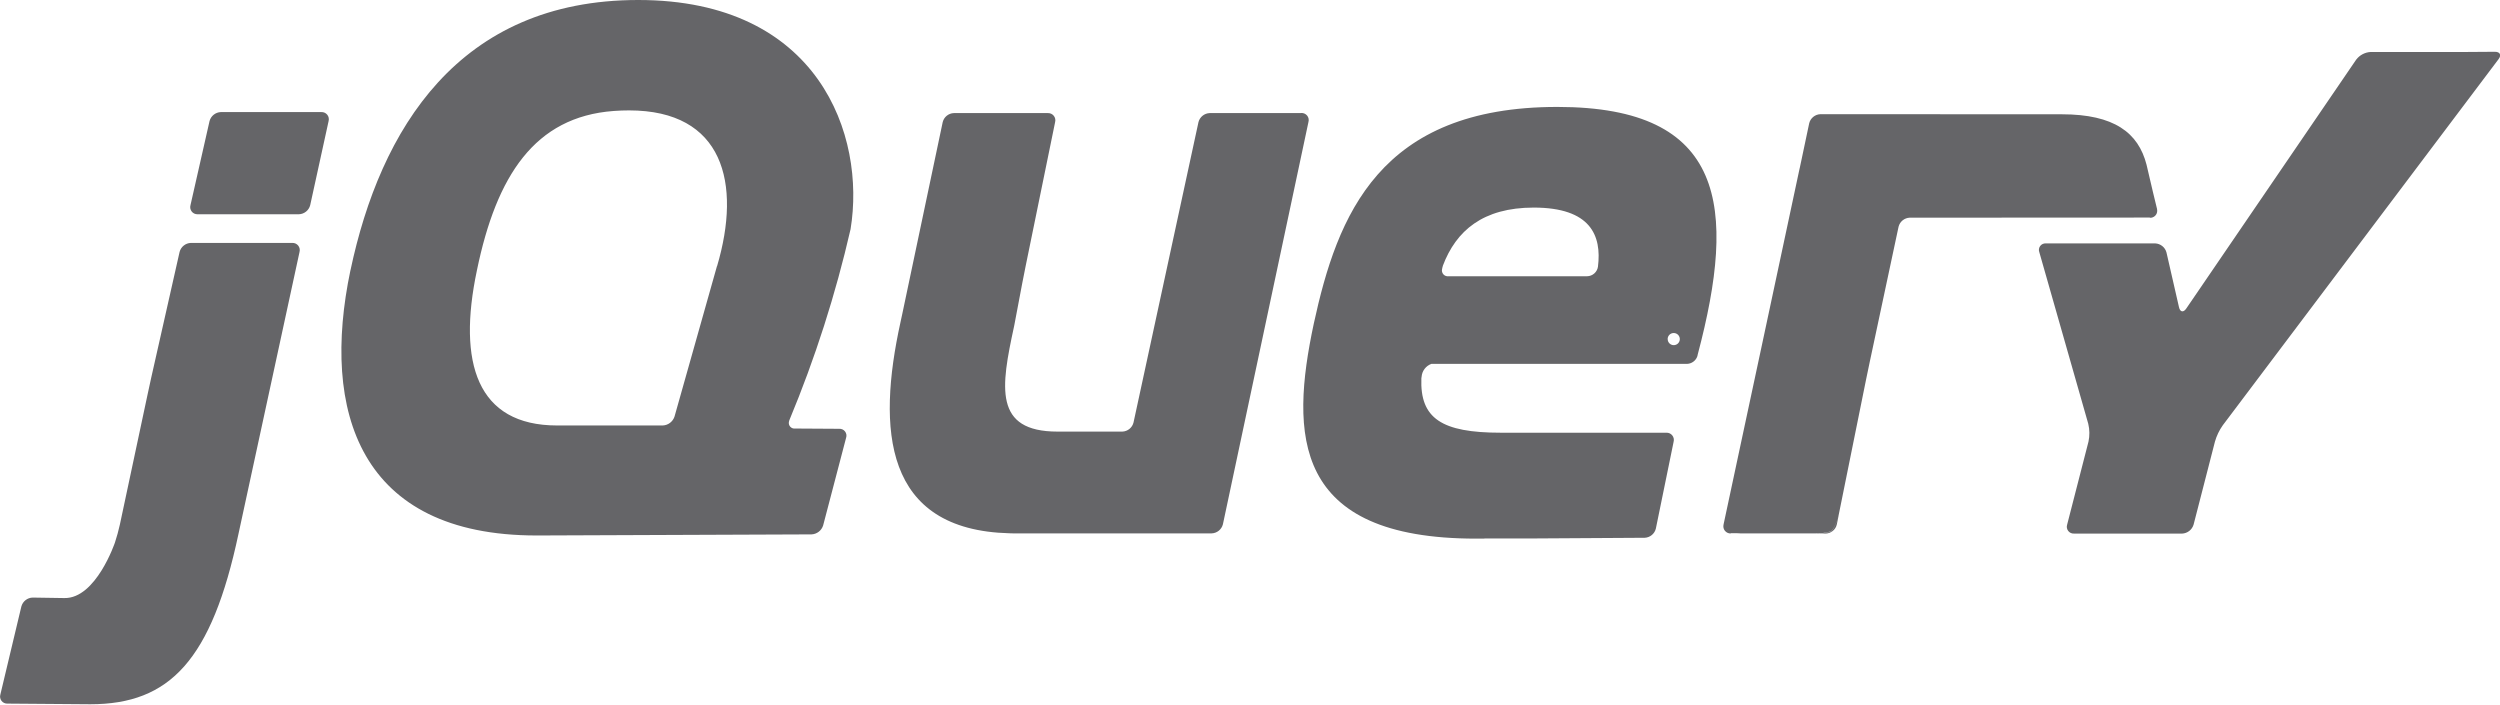
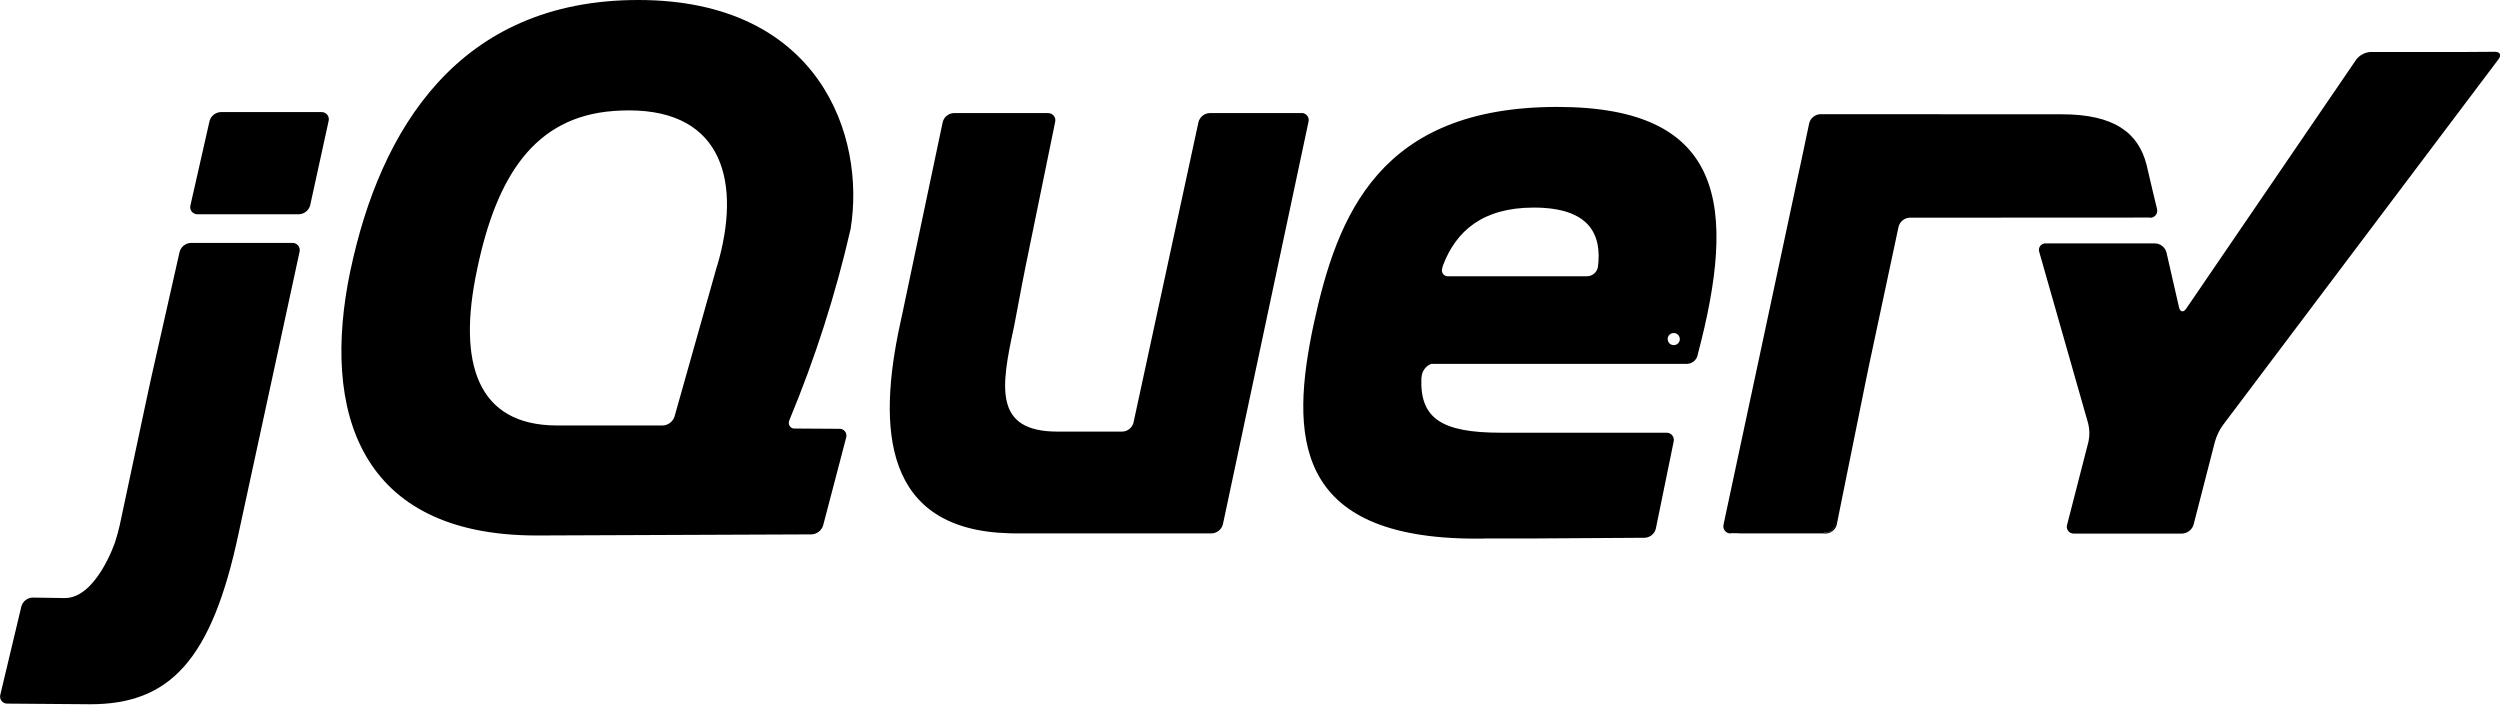
<svg xmlns="http://www.w3.org/2000/svg" width="127.792" height="36" viewBox="0 0 127.792 36">
-   <path id="logo_jQuery" class="tech__zone--svg" d="M-5130.629-1117.024h0l4.235.034Q-5128.511-1117-5130.629-1117.024Zm0,0a.358.358,0,0,1-.3-.139.36.36,0,0,1-.06-.325l1.074-4.505a.618.618,0,0,1,.581-.451l1.616.025c1.62.032,2.588-2.845,2.588-2.845q.146-.448.249-.909l1.4-6.574.2-.924h0l.035-.154,1.418-6.287a.621.621,0,0,1,.577-.461h5.177l.005,0a.366.366,0,0,1,.372.462l-.357,1.649-1.15,5.317,1.15-5.317-2.761,12.751c-1.373,6.47-3.513,8.72-7.575,8.72Zm75.5-8.433h-.424c-9.4,0-9.509-5.307-8.3-10.982,1.208-5.568,3.362-11.085,12.45-11.085h.008c8.6,0,9.172,5.1,7.167,12.666a.432.432,0,0,1-.032.118.577.577,0,0,1-.506.35h-13.074a.762.762,0,0,0-.5.66h0s0,.029-.012.074c-.077,2.056,1.035,2.785,4.062,2.785h8.47a.363.363,0,0,1,.292.135.367.367,0,0,1,.07.328l-.909,4.443a.614.614,0,0,1-.564.464l-5.984.037-1.147,0h-1.068Zm9.368-10.2a.309.309,0,0,0,.309.31.309.309,0,0,0,.311-.31.31.31,0,0,0-.311-.31A.31.31,0,0,0-5045.763-1135.658Zm-11.493-3.741-.033.12a.051.051,0,0,0,0,.021.122.122,0,0,0-.006.017.3.3,0,0,0,.332.371h7.082a.57.57,0,0,0,.553-.484v0c.2-1.6-.372-3.026-3.286-3.026C-5055.2-1142.377-5056.579-1141.2-5057.256-1139.4Zm4.327,13.938h.02Zm-60.166-13.712c1.523-7.2,5.517-13.818,14.71-13.818,9.247,0,11.64,6.934,10.853,11.716a60.738,60.738,0,0,1-3.125,9.756l0-.006a.461.461,0,0,0-.028.106.288.288,0,0,0,.321.333l2.25.014a.347.347,0,0,1,.3.136.346.346,0,0,1,.054.324l-1.173,4.478a.653.653,0,0,1-.592.459l-13.953.056h-.111C-5112.638-1125.619-5114.611-1131.954-5113.095-1139.173Zm13.45-8.145c-4.032.3-5.989,3.31-6.986,8.145-1,4.727,0,7.931,4.1,7.931h5.4a.663.663,0,0,0,.6-.455l2.169-7.686h.006c1.259-4.253.326-7.965-4.5-7.965Q-5099.234-1147.348-5099.645-1147.317Zm10.117,21.648-6.74.025Zm0,0h0Zm64.538-.046a.349.349,0,0,1-.354-.458l1.091-4.243a2.053,2.053,0,0,0-.012-.912l-2.5-8.766a.333.333,0,0,1,.337-.454h5.585a.625.625,0,0,1,.576.461l.64,2.8c.057.253.225.285.371.07l8.688-12.726a1,1,0,0,1,.738-.39h3.929l.944,0h0l1.48-.01c.259,0,.344.166.188.374l-14.1,18.719a2.768,2.768,0,0,0-.4.835l-1.092,4.243a.644.644,0,0,1-.59.458Zm-13.175,0a2.455,2.455,0,0,0,.73-.1c.128-.051.311-.473.383-.742l.006-.027c-.069.267-.258.705-.389.758a2.428,2.428,0,0,1-.729.1h-3.9c-.041,0-.086,0-.135-.007h-.337l0,.012a.367.367,0,0,1-.3-.135.367.367,0,0,1-.081-.248.416.416,0,0,1,.013-.091l1.946-9.113-1.085,5.092,3.033-14.208-.011.062.076-.36v.006l-.082.383-.008.041.027-.129.479-2.27a.614.614,0,0,1,.571-.462h4.323l3.843.005,4.172,0c2.681,0,3.914.943,4.334,2.576l.32,1.367v0l.214.883v-.007a.456.456,0,0,1,.012.107.356.356,0,0,1-.376.364v-.011h0l-12.275.006a.614.614,0,0,0-.57.461l-1.583,7.426-1.481,7.323c0,.02-.009.041-.014.063l-.006.027c.008-.029.015-.055.021-.08l-.094.463a.6.6,0,0,1-.566.464Zm-41.045-.01-.187-.005c-6.462-.161-6.777-5.338-5.588-10.766,0,0,.1-.455.1-.463l2.063-9.788a.609.609,0,0,1,.57-.462h4.8a.368.368,0,0,1,.376.463l-1.509,7.37-.172.87-.4,2.115-.019.094c-.672,3.1-1.05,5.369,2.224,5.369h3.311a.612.612,0,0,0,.572-.461l3.321-15.359a.615.615,0,0,1,.573-.461h4.676v-.006a.368.368,0,0,1,.307.135.362.362,0,0,1,.066.327l-4.373,20.564a.615.615,0,0,1-.571.463Zm43.567-7.782-.7,3.437Zm0,0,.008-.036-.008.037Zm.093-.456.1-.453-.182.873Zm.1-.461.743-3.479-.745,3.487Zm-59.037-4.5-1.021,3.618Zm30.368-7.82-2.187,10.283Zm-57.714,6.634h0l-.733,3.221Zm27.346,1.186v0Zm-26.721-3.251a.36.36,0,0,1-.065-.326l.974-4.3a.623.623,0,0,1,.577-.46h5.137a.366.366,0,0,1,.372.461l-.941,4.3a.618.618,0,0,1-.574.462h-5.2A.362.362,0,0,1-5121.21-1142.18Z" transform="translate(5131.008 1152.99)" fill="#656568" />
+   <path id="logo_jQuery" class="tech__zone--svg" d="M-5130.629-1117.024h0l4.235.034Q-5128.511-1117-5130.629-1117.024Zm0,0a.358.358,0,0,1-.3-.139.36.36,0,0,1-.06-.325l1.074-4.505a.618.618,0,0,1,.581-.451l1.616.025c1.62.032,2.588-2.845,2.588-2.845q.146-.448.249-.909l1.4-6.574.2-.924h0l.035-.154,1.418-6.287a.621.621,0,0,1,.577-.461h5.177l.005,0a.366.366,0,0,1,.372.462l-.357,1.649-1.15,5.317,1.15-5.317-2.761,12.751c-1.373,6.47-3.513,8.72-7.575,8.72Zm75.5-8.433h-.424c-9.4,0-9.509-5.307-8.3-10.982,1.208-5.568,3.362-11.085,12.45-11.085h.008c8.6,0,9.172,5.1,7.167,12.666a.432.432,0,0,1-.032.118.577.577,0,0,1-.506.35h-13.074a.762.762,0,0,0-.5.66h0s0,.029-.012.074c-.077,2.056,1.035,2.785,4.062,2.785h8.47a.363.363,0,0,1,.292.135.367.367,0,0,1,.07.328l-.909,4.443a.614.614,0,0,1-.564.464l-5.984.037-1.147,0h-1.068Zm9.368-10.2a.309.309,0,0,0,.309.31.309.309,0,0,0,.311-.31.31.31,0,0,0-.311-.31A.31.31,0,0,0-5045.763-1135.658Zm-11.493-3.741-.033.12a.051.051,0,0,0,0,.021.122.122,0,0,0-.006.017.3.3,0,0,0,.332.371h7.082a.57.57,0,0,0,.553-.484v0c.2-1.6-.372-3.026-3.286-3.026C-5055.2-1142.377-5056.579-1141.2-5057.256-1139.4Zm4.327,13.938h.02Zm-60.166-13.712c1.523-7.2,5.517-13.818,14.71-13.818,9.247,0,11.64,6.934,10.853,11.716a60.738,60.738,0,0,1-3.125,9.756l0-.006a.461.461,0,0,0-.028.106.288.288,0,0,0,.321.333l2.25.014a.347.347,0,0,1,.3.136.346.346,0,0,1,.054.324l-1.173,4.478a.653.653,0,0,1-.592.459l-13.953.056h-.111C-5112.638-1125.619-5114.611-1131.954-5113.095-1139.173Zm13.45-8.145c-4.032.3-5.989,3.31-6.986,8.145-1,4.727,0,7.931,4.1,7.931h5.4a.663.663,0,0,0,.6-.455l2.169-7.686h.006c1.259-4.253.326-7.965-4.5-7.965Q-5099.234-1147.348-5099.645-1147.317Zm10.117,21.648-6.74.025Zm0,0h0Zm64.538-.046a.349.349,0,0,1-.354-.458l1.091-4.243a2.053,2.053,0,0,0-.012-.912l-2.5-8.766a.333.333,0,0,1,.337-.454h5.585a.625.625,0,0,1,.576.461l.64,2.8c.057.253.225.285.371.07l8.688-12.726a1,1,0,0,1,.738-.39h3.929l.944,0h0l1.48-.01c.259,0,.344.166.188.374l-14.1,18.719a2.768,2.768,0,0,0-.4.835l-1.092,4.243a.644.644,0,0,1-.59.458Zm-13.175,0a2.455,2.455,0,0,0,.73-.1c.128-.051.311-.473.383-.742l.006-.027c-.069.267-.258.705-.389.758a2.428,2.428,0,0,1-.729.1h-3.9c-.041,0-.086,0-.135-.007h-.337l0,.012a.367.367,0,0,1-.3-.135.367.367,0,0,1-.081-.248.416.416,0,0,1,.013-.091l1.946-9.113-1.085,5.092,3.033-14.208-.011.062.076-.36v.006l-.082.383-.008.041.027-.129.479-2.27a.614.614,0,0,1,.571-.462h4.323l3.843.005,4.172,0c2.681,0,3.914.943,4.334,2.576l.32,1.367v0l.214.883v-.007a.456.456,0,0,1,.012.107.356.356,0,0,1-.376.364v-.011h0l-12.275.006a.614.614,0,0,0-.57.461l-1.583,7.426-1.481,7.323c0,.02-.009.041-.014.063l-.006.027c.008-.029.015-.055.021-.08l-.094.463a.6.6,0,0,1-.566.464Zm-41.045-.01-.187-.005c-6.462-.161-6.777-5.338-5.588-10.766,0,0,.1-.455.1-.463l2.063-9.788a.609.609,0,0,1,.57-.462h4.8a.368.368,0,0,1,.376.463l-1.509,7.37-.172.87-.4,2.115-.019.094c-.672,3.1-1.05,5.369,2.224,5.369h3.311a.612.612,0,0,0,.572-.461l3.321-15.359a.615.615,0,0,1,.573-.461h4.676v-.006a.368.368,0,0,1,.307.135.362.362,0,0,1,.066.327l-4.373,20.564a.615.615,0,0,1-.571.463Zm43.567-7.782-.7,3.437Zm0,0,.008-.036-.008.037Zm.093-.456.1-.453-.182.873Zm.1-.461.743-3.479-.745,3.487Zm-59.037-4.5-1.021,3.618Zm30.368-7.82-2.187,10.283Zm-57.714,6.634h0l-.733,3.221Zm27.346,1.186v0Zm-26.721-3.251a.36.36,0,0,1-.065-.326l.974-4.3a.623.623,0,0,1,.577-.46h5.137a.366.366,0,0,1,.372.461l-.941,4.3a.618.618,0,0,1-.574.462h-5.2A.362.362,0,0,1-5121.21-1142.18Z" transform="translate(5131.008 1152.99)" />
</svg>
